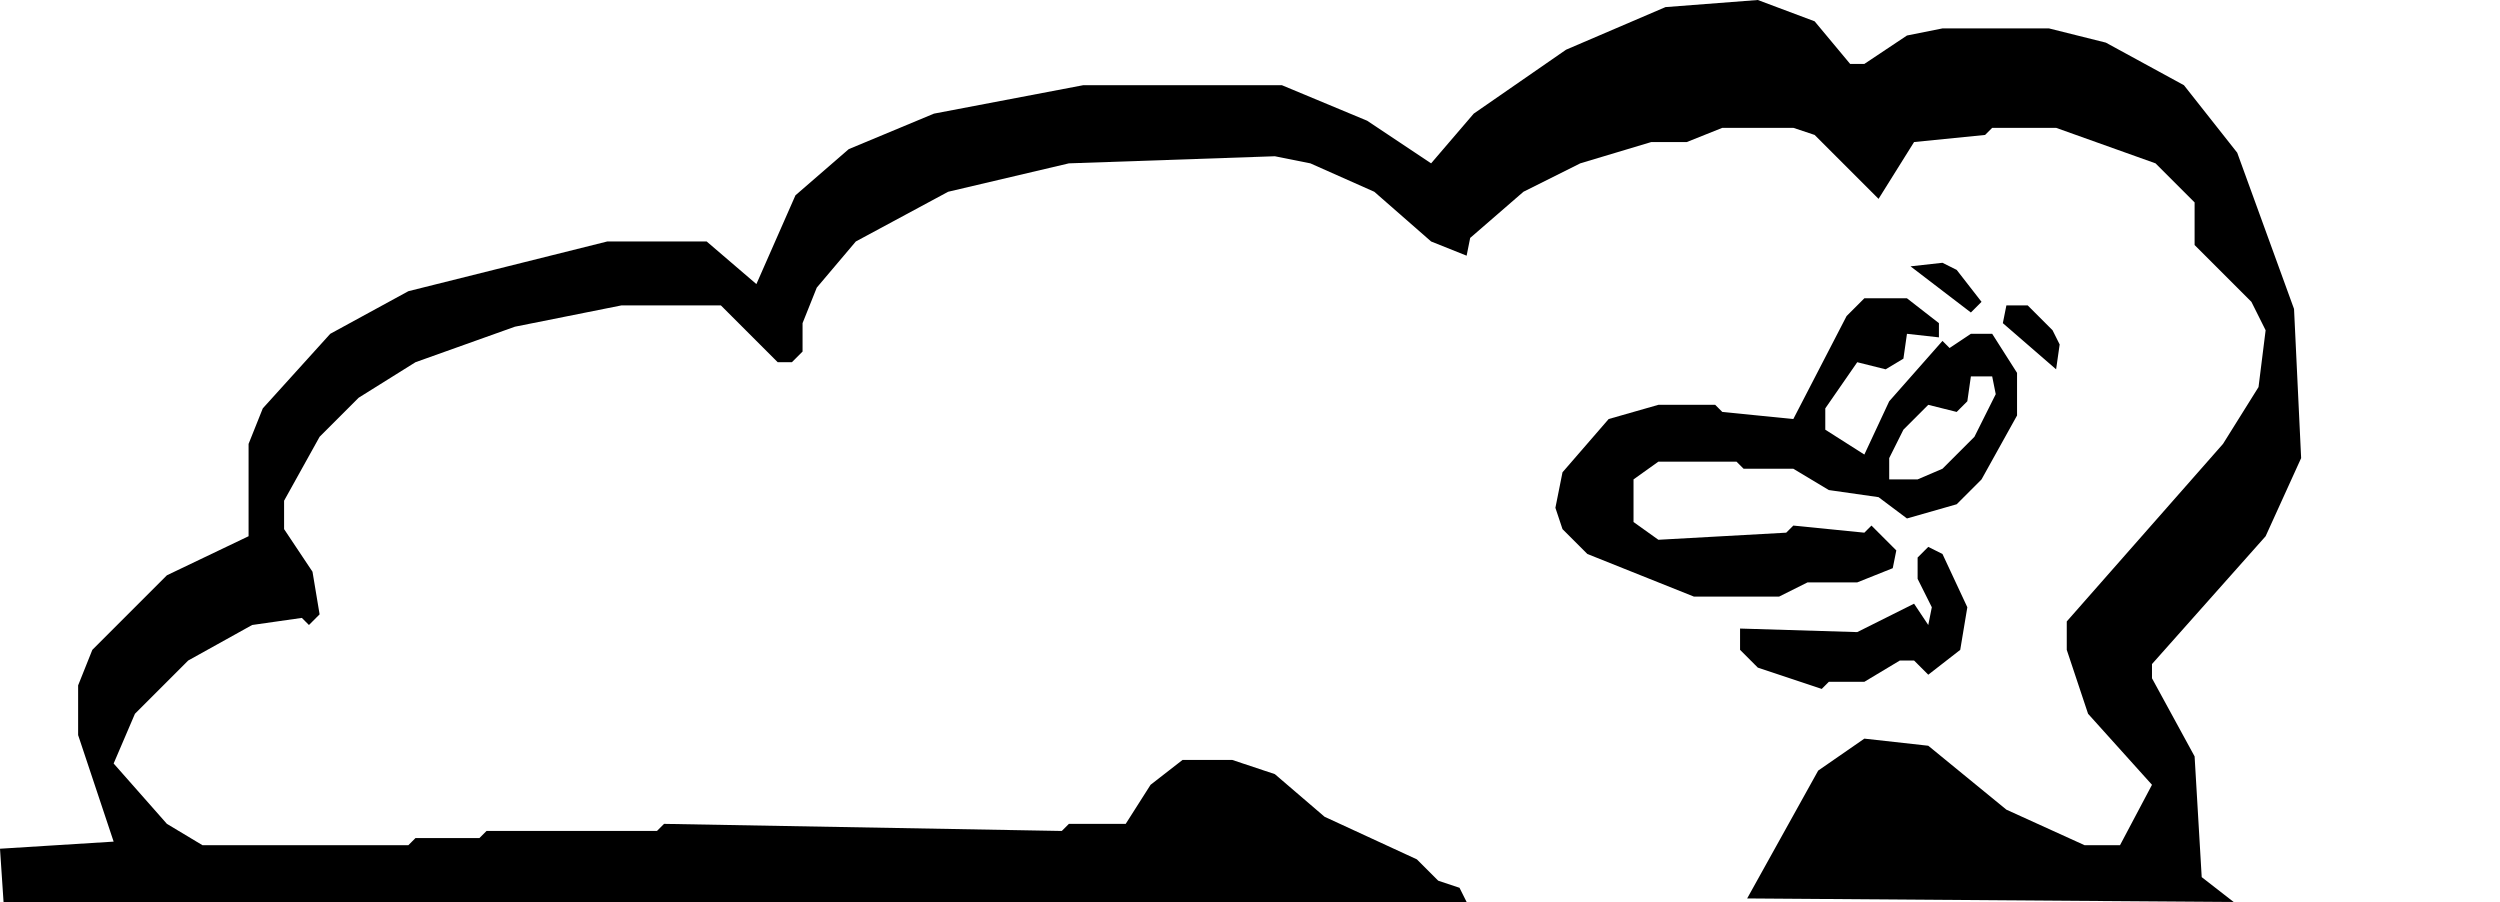
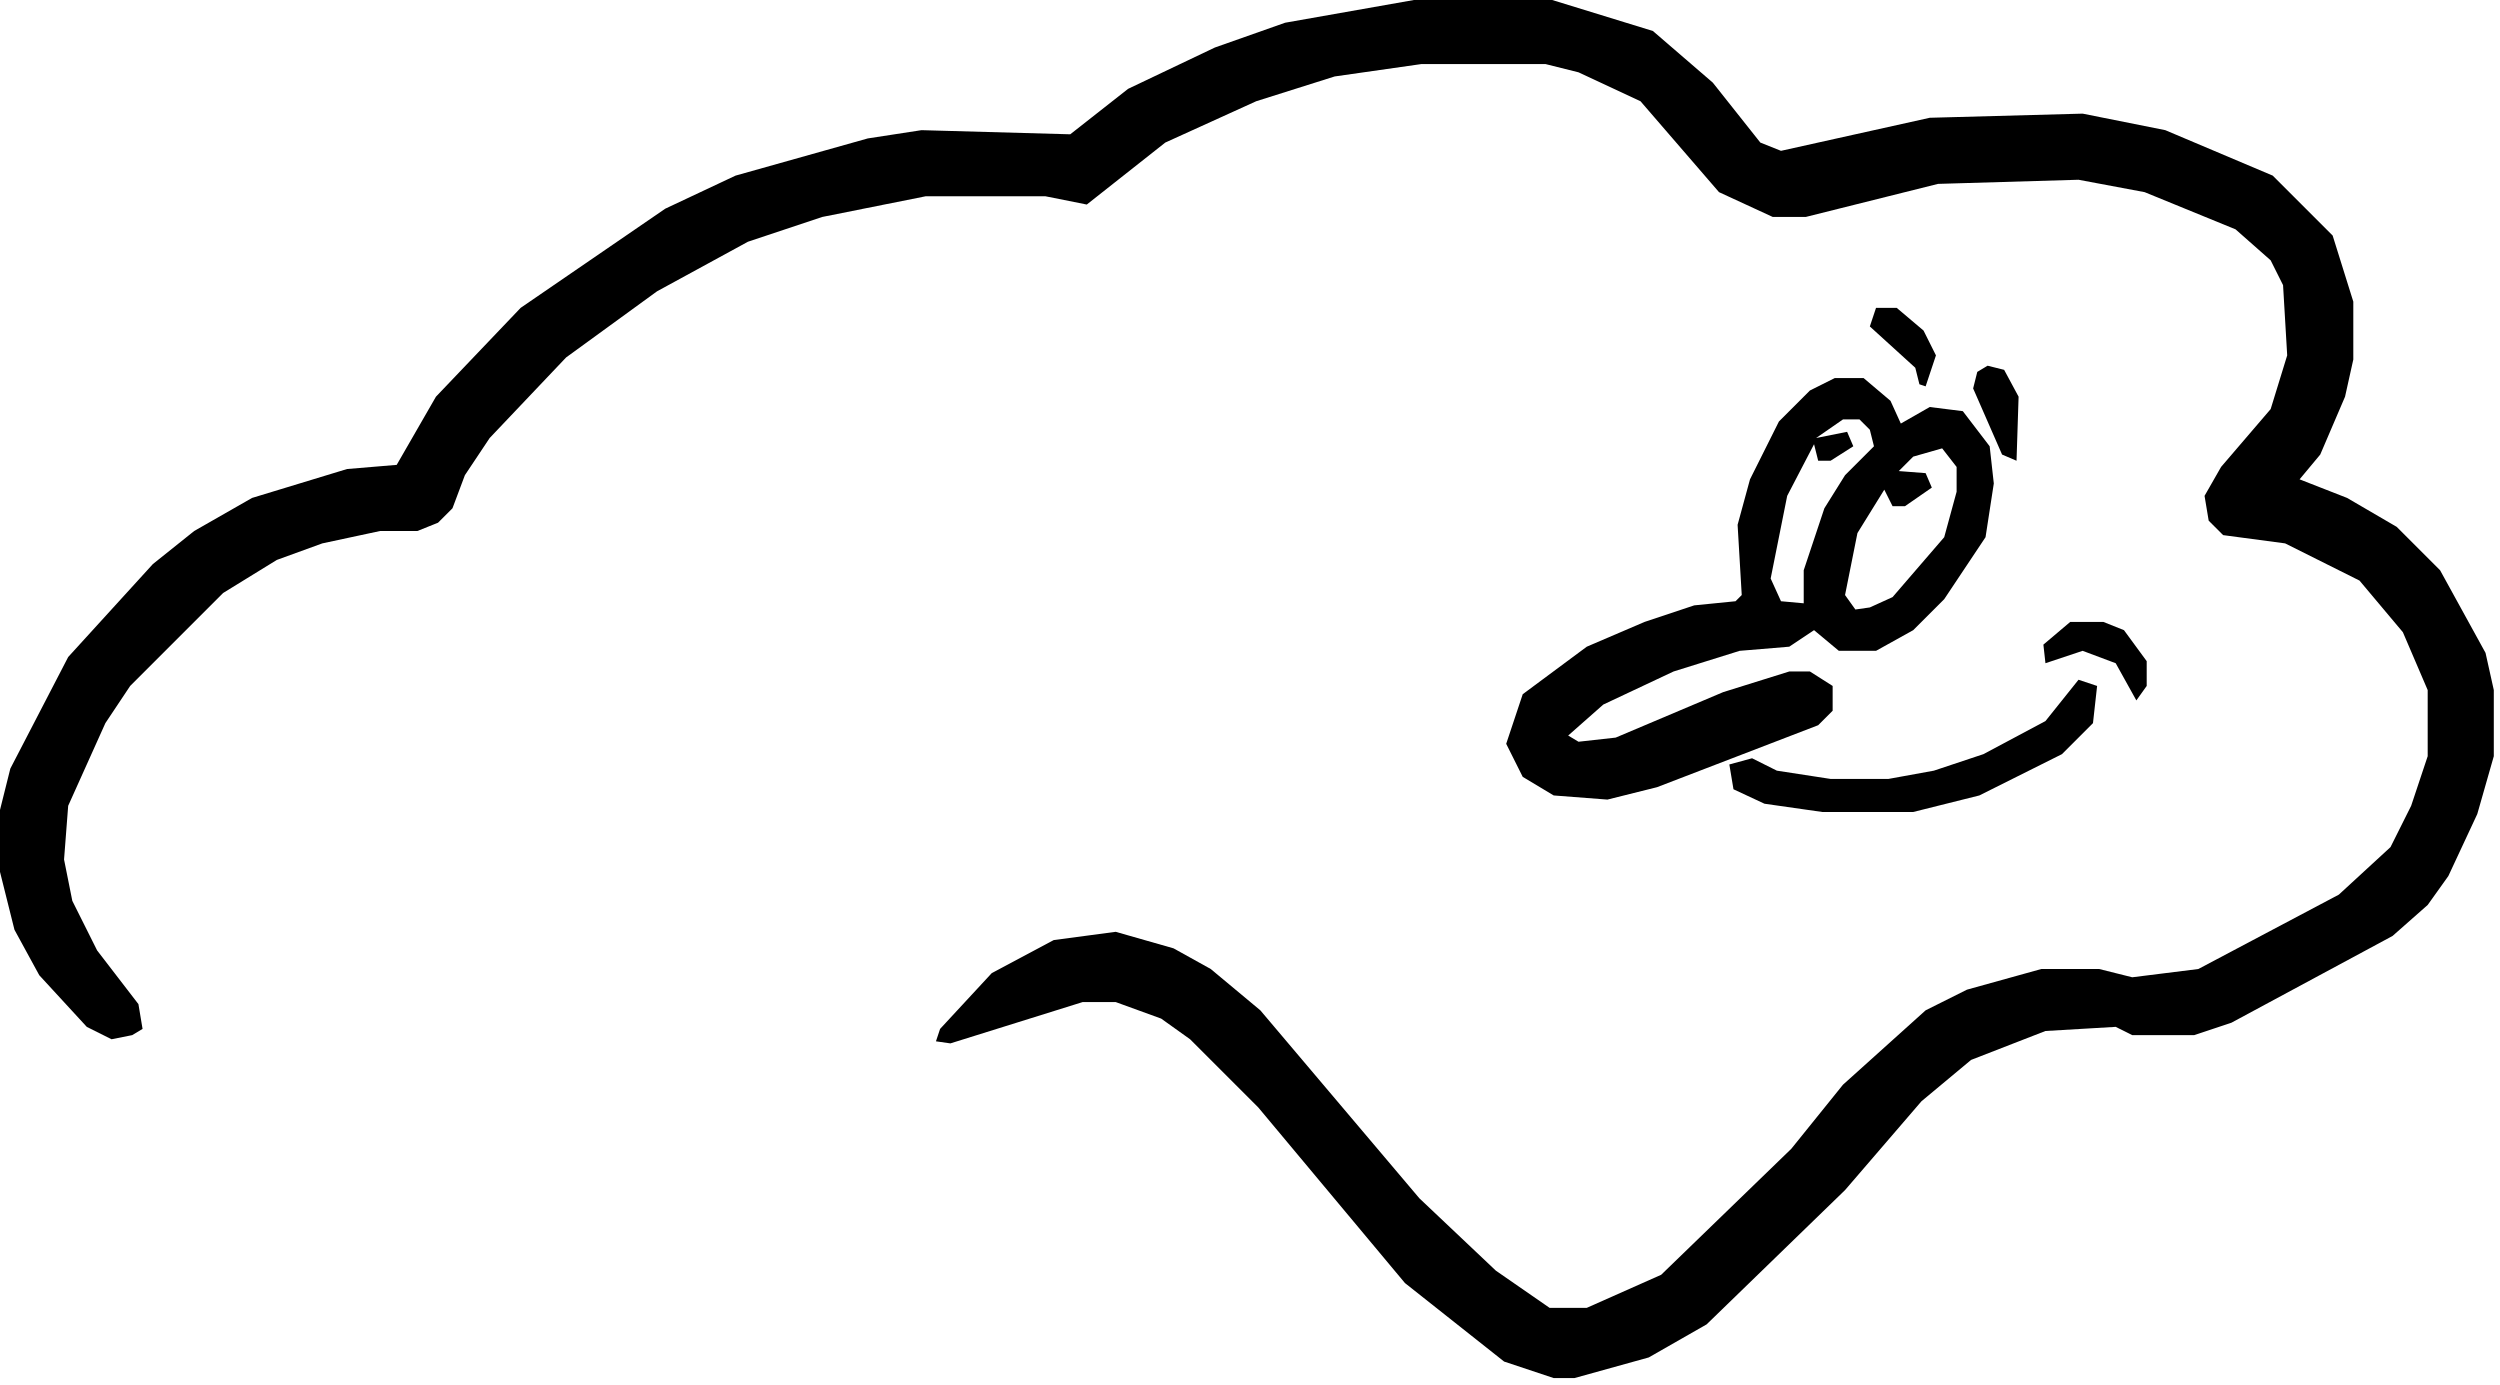
- <svg xmlns="http://www.w3.org/2000/svg" width="352" height="127" viewBox="0 0 352 127">
-   <path fill="black" fill-rule="evenodd" d="M314.50 127.00L246.00 126.50L256.00 108.50L262.50 104.00L271.50 105.00L282.50 114.00L293.50 119.00L298.50 119.00L303.00 110.50L294.00 100.50L291.00 91.50L291.00 87.50L313.00 62.50L318.00 54.50L319.00 46.50L317.00 42.50L309.00 34.50L309.00 28.50L303.50 23.00L289.50 18.00L280.50 18.00L279.50 19.00L269.50 20.00L264.50 28.00L255.50 19.00L252.50 18.00L242.50 18.00L237.50 20.00L232.50 20.00L222.50 23.00L214.50 27.00L207.00 33.50L206.50 36.00L201.50 34.00L193.50 27.00L184.50 23.00L179.50 22.00L150.50 23.00L133.50 27.00L120.50 34.00L115.00 40.50L113.00 45.50L113.00 49.50L111.50 51.00L109.50 51.00L101.50 43.00L87.50 43.00L72.50 46.00L58.50 51.00L50.50 56.00L45.00 61.50L40.00 70.50L40.00 74.50L44.00 80.50L45.00 86.50L43.50 88.00L42.50 87.00L35.50 88.00L26.50 93.00L19.00 100.50L16.00 107.50L23.50 116.00L28.50 119.00L57.50 119.00L58.50 118.00L67.50 118.00L68.50 117.00L92.50 117.00L93.50 116.00L149.50 117.00L150.50 116.00L158.50 116.00L162.00 110.50L166.50 107.00L173.50 107.00L179.50 109.00L186.50 115.00L199.50 121.00L202.50 124.00L205.50 125.00L206.50 127.00L0.50 127.00L0.00 119.50L16.00 118.50L11.00 103.50L11.00 96.50L13.00 91.50L23.50 81.00L35.00 75.50L35.00 62.50L37.00 57.50L46.50 47.00L57.50 41.00L85.50 34.00L99.50 34.00L106.50 40.00L112.00 27.50L119.50 21.00L131.50 16.00L152.50 12.00L180.50 12.00L192.50 17.00L201.50 23.00L207.50 16.00L220.50 7.00L234.50 1.00L247.50 0.00L255.50 3.00L260.50 9.00L262.50 9.00L268.50 5.00L273.50 4.00L288.50 4.00L296.50 6.00L307.50 12.00L315.00 21.50L323.00 43.50L324.00 64.50L319.00 75.50L303.00 93.50L303.00 95.50L309.00 106.50L310.00 123.50L314.50 127.00Z M277.50 44.00L269.00 37.50L273.50 37.00L275.50 38.00L279.00 42.50L277.50 44.00Z M250.50 84.00L238.50 84.00L223.50 78.00L220.00 74.50L219.00 71.50L220.00 66.50L226.50 59.00L233.50 57.00L241.50 57.00L242.50 58.00L252.50 59.00L260.00 44.50L262.50 42.00L268.50 42.00L273.00 45.50L273.00 47.50L268.50 47.00L268.00 50.50L265.50 52.00L261.50 51.00L257.00 57.50L257.00 60.50L262.50 64.00L266.00 56.50L273.50 48.00L274.50 49.00L277.50 47.00L280.50 47.00L284.00 52.50L284.00 58.50L279.00 67.50L275.50 71.00L268.50 73.00L264.50 70.00L257.50 69.00L252.50 66.00L245.50 66.00L244.50 65.00L233.50 65.00L230.00 67.50L230.00 73.50L233.50 76.00L251.50 75.00L252.50 74.00L262.50 75.00L263.50 74.00L267.00 77.50L266.50 80.00L261.50 82.00L254.50 82.00L250.50 84.00Z M289.50 52.00L282.00 45.50L282.50 43.00L285.50 43.00L289.00 46.50L290.00 48.50L289.50 52.00Z M270.00 67.50L273.50 66.00L278.00 61.50L281.00 55.50L280.50 53.00L277.50 53.00L277.00 56.50L275.50 58.00L271.50 57.00L268.00 60.50L266.00 64.50L266.00 67.50L270.00 67.50Z M256.50 97.00L247.50 94.00L245.00 91.50L245.00 88.50L261.50 89.00L269.50 85.00L271.50 88.00L272.00 85.50L270.00 81.50L270.00 78.50L271.50 77.00L273.50 78.00L277.00 85.50L276.00 91.50L271.50 95.00L269.50 93.00L267.50 93.00L262.50 96.00L257.50 96.00L256.50 97.00Z" />
+ <svg xmlns="http://www.w3.org/2000/svg" width="605" height="335" viewBox="0 0 605 335">
+   <path fill="black" fill-rule="evenodd" d="M381.0 333.5L376.0 333.5L364.0 329.5L340.0 310.5L304.5 268.0L288.0 251.5L281.0 246.5L270.0 242.5L262.0 242.5L230.0 252.5L226.5 252.0L227.5 249.0L240.0 235.5L255.0 227.5L270.0 225.5L284.0 229.5L293.0 234.5L305.0 244.5L343.5 290.0L362.0 307.5L375.0 316.5L384.0 316.5L402.0 308.5L433.5 278.0L446.0 262.5L466.0 244.5L476.0 239.5L494.0 234.5L508.0 234.5L516.0 236.5L532.0 234.5L566.0 216.5L578.5 205.0L583.5 195.0L587.5 183.0L587.5 167.0L581.5 153.0L571.0 140.5L553.0 131.5L538.0 129.5L534.5 126.0L533.5 120.0L537.5 113.0L549.5 99.0L553.5 86.0L552.5 69.0L549.5 63.0L541.0 55.5L519.0 46.5L503.0 43.5L469.0 44.5L437.0 52.5L429.0 52.5L416.0 46.5L397.0 24.5L382.0 17.5L374.0 15.5L344.0 15.5L323.0 18.5L304.0 24.5L282.0 34.5L263.0 49.5L253.0 47.5L224.0 47.5L199.0 52.5L181.0 58.5L159.0 70.5L137.0 86.5L118.5 106.0L112.5 115.0L109.5 123.0L106.0 126.5L101.0 128.5L92.0 128.5L78.0 131.5L67.0 135.5L54.0 143.5L31.5 166.0L25.5 175.0L16.5 195.0L15.5 208.0L17.5 218.0L23.5 230.0L33.5 243.0L34.5 249.0L32.0 250.5L27.0 251.5L21.0 248.5L9.5 236.0L3.5 225.0L-0.5 209.0L-0.5 198.0L2.5 186.0L16.5 159.0L37.0 136.5L47.0 128.5L61.0 120.5L84.0 113.5L96.0 112.5L105.5 96.0L126.0 74.5L161.0 50.5L178.0 42.5L210.0 33.5L223.0 31.5L259.0 32.5L273.0 21.5L294.0 11.5L311.0 5.5L345.0 -0.5L374.0 -0.5L400.0 7.5L414.5 20.0L426.0 34.5L431.0 36.5L467.0 28.5L504.0 27.5L524.0 31.5L550.0 42.5L564.5 57.0L569.5 73.0L569.5 87.0L567.5 96.0L561.5 110.0L556.5 116.0L568.0 120.5L580.0 127.5L590.5 138.0L601.5 158.0L603.5 167.0L603.5 183.0L599.5 197.0L592.5 212.0L587.5 219.0L579.0 226.5L540.0 247.5L531.0 250.5L516.0 250.5L512.0 248.5L495.0 249.5L477.0 256.5L465.0 266.5L446.5 288.0L413.0 320.5L399.0 328.5L381.0 333.5Z M466.0 93.5L464.5 93.0L463.5 89.0L452.5 79.0L454.0 74.5L459.0 74.5L465.5 80.0L468.5 86.0L466.0 93.5Z M488.0 111.5L484.5 110.0L477.5 94.0L478.5 90.0L481.0 88.5L485.0 89.5L488.5 96.0L488.0 111.5Z M389.0 193.5L376.0 192.5L368.5 188.0L364.5 180.0L368.5 168.0L384.0 156.5L398.0 150.5L410.0 146.5L420.0 145.5L421.5 144.0L420.5 127.0L423.5 116.0L430.5 102.0L438.0 94.5L444.0 91.5L451.0 91.5L457.5 97.0L460.0 102.5L467.0 98.5L475.0 99.5L481.5 108.0L482.5 117.0L480.5 130.0L470.5 145.0L463.0 152.5L454.0 157.5L445.0 157.5L439.0 152.5L433.0 156.5L421.0 157.5L405.0 162.5L388.0 170.5L379.5 178.0L382.0 179.5L391.0 178.5L417.0 167.5L433.0 162.5L438.0 162.5L443.5 166.0L443.5 172.0L440.0 175.5L401.0 190.5L389.0 193.5Z M436.5 146.0L436.5 138.0L441.5 123.0L446.5 115.0L453.5 108.0L452.5 104.0L450.0 101.5L446.0 101.5L439.5 106.0L447.0 104.5L448.5 108.0L443.0 111.5L440.0 111.5L439.0 107.5L432.5 120.0L428.5 140.0L431.0 145.5L436.5 146.0Z M452.5 147.0L458.0 144.5L470.5 130.0L473.5 119.0L473.5 113.0L470.0 108.5L463.0 110.5L459.5 114.0L466.0 114.5L467.5 118.0L461.0 122.5L458.0 122.5L456.0 118.5L449.5 129.0L446.5 144.0L449.0 147.5L452.5 147.0Z M517.0 169.5L512.0 160.5L504.0 157.5L495.0 160.5L494.5 156.0L501.0 150.5L509.0 150.5L514.0 152.5L519.5 160.0L519.5 166.0L517.0 169.5Z M463.0 196.5L441.0 196.5L427.0 194.5L419.5 191.0L418.5 185.0L424.0 183.5L430.0 186.5L443.0 188.5L457.0 188.5L468.0 186.5L480.0 182.5L495.0 174.5L503.0 164.5L507.5 166.0L506.5 175.0L499.0 182.5L479.0 192.5L463.0 196.5Z" />
</svg>
